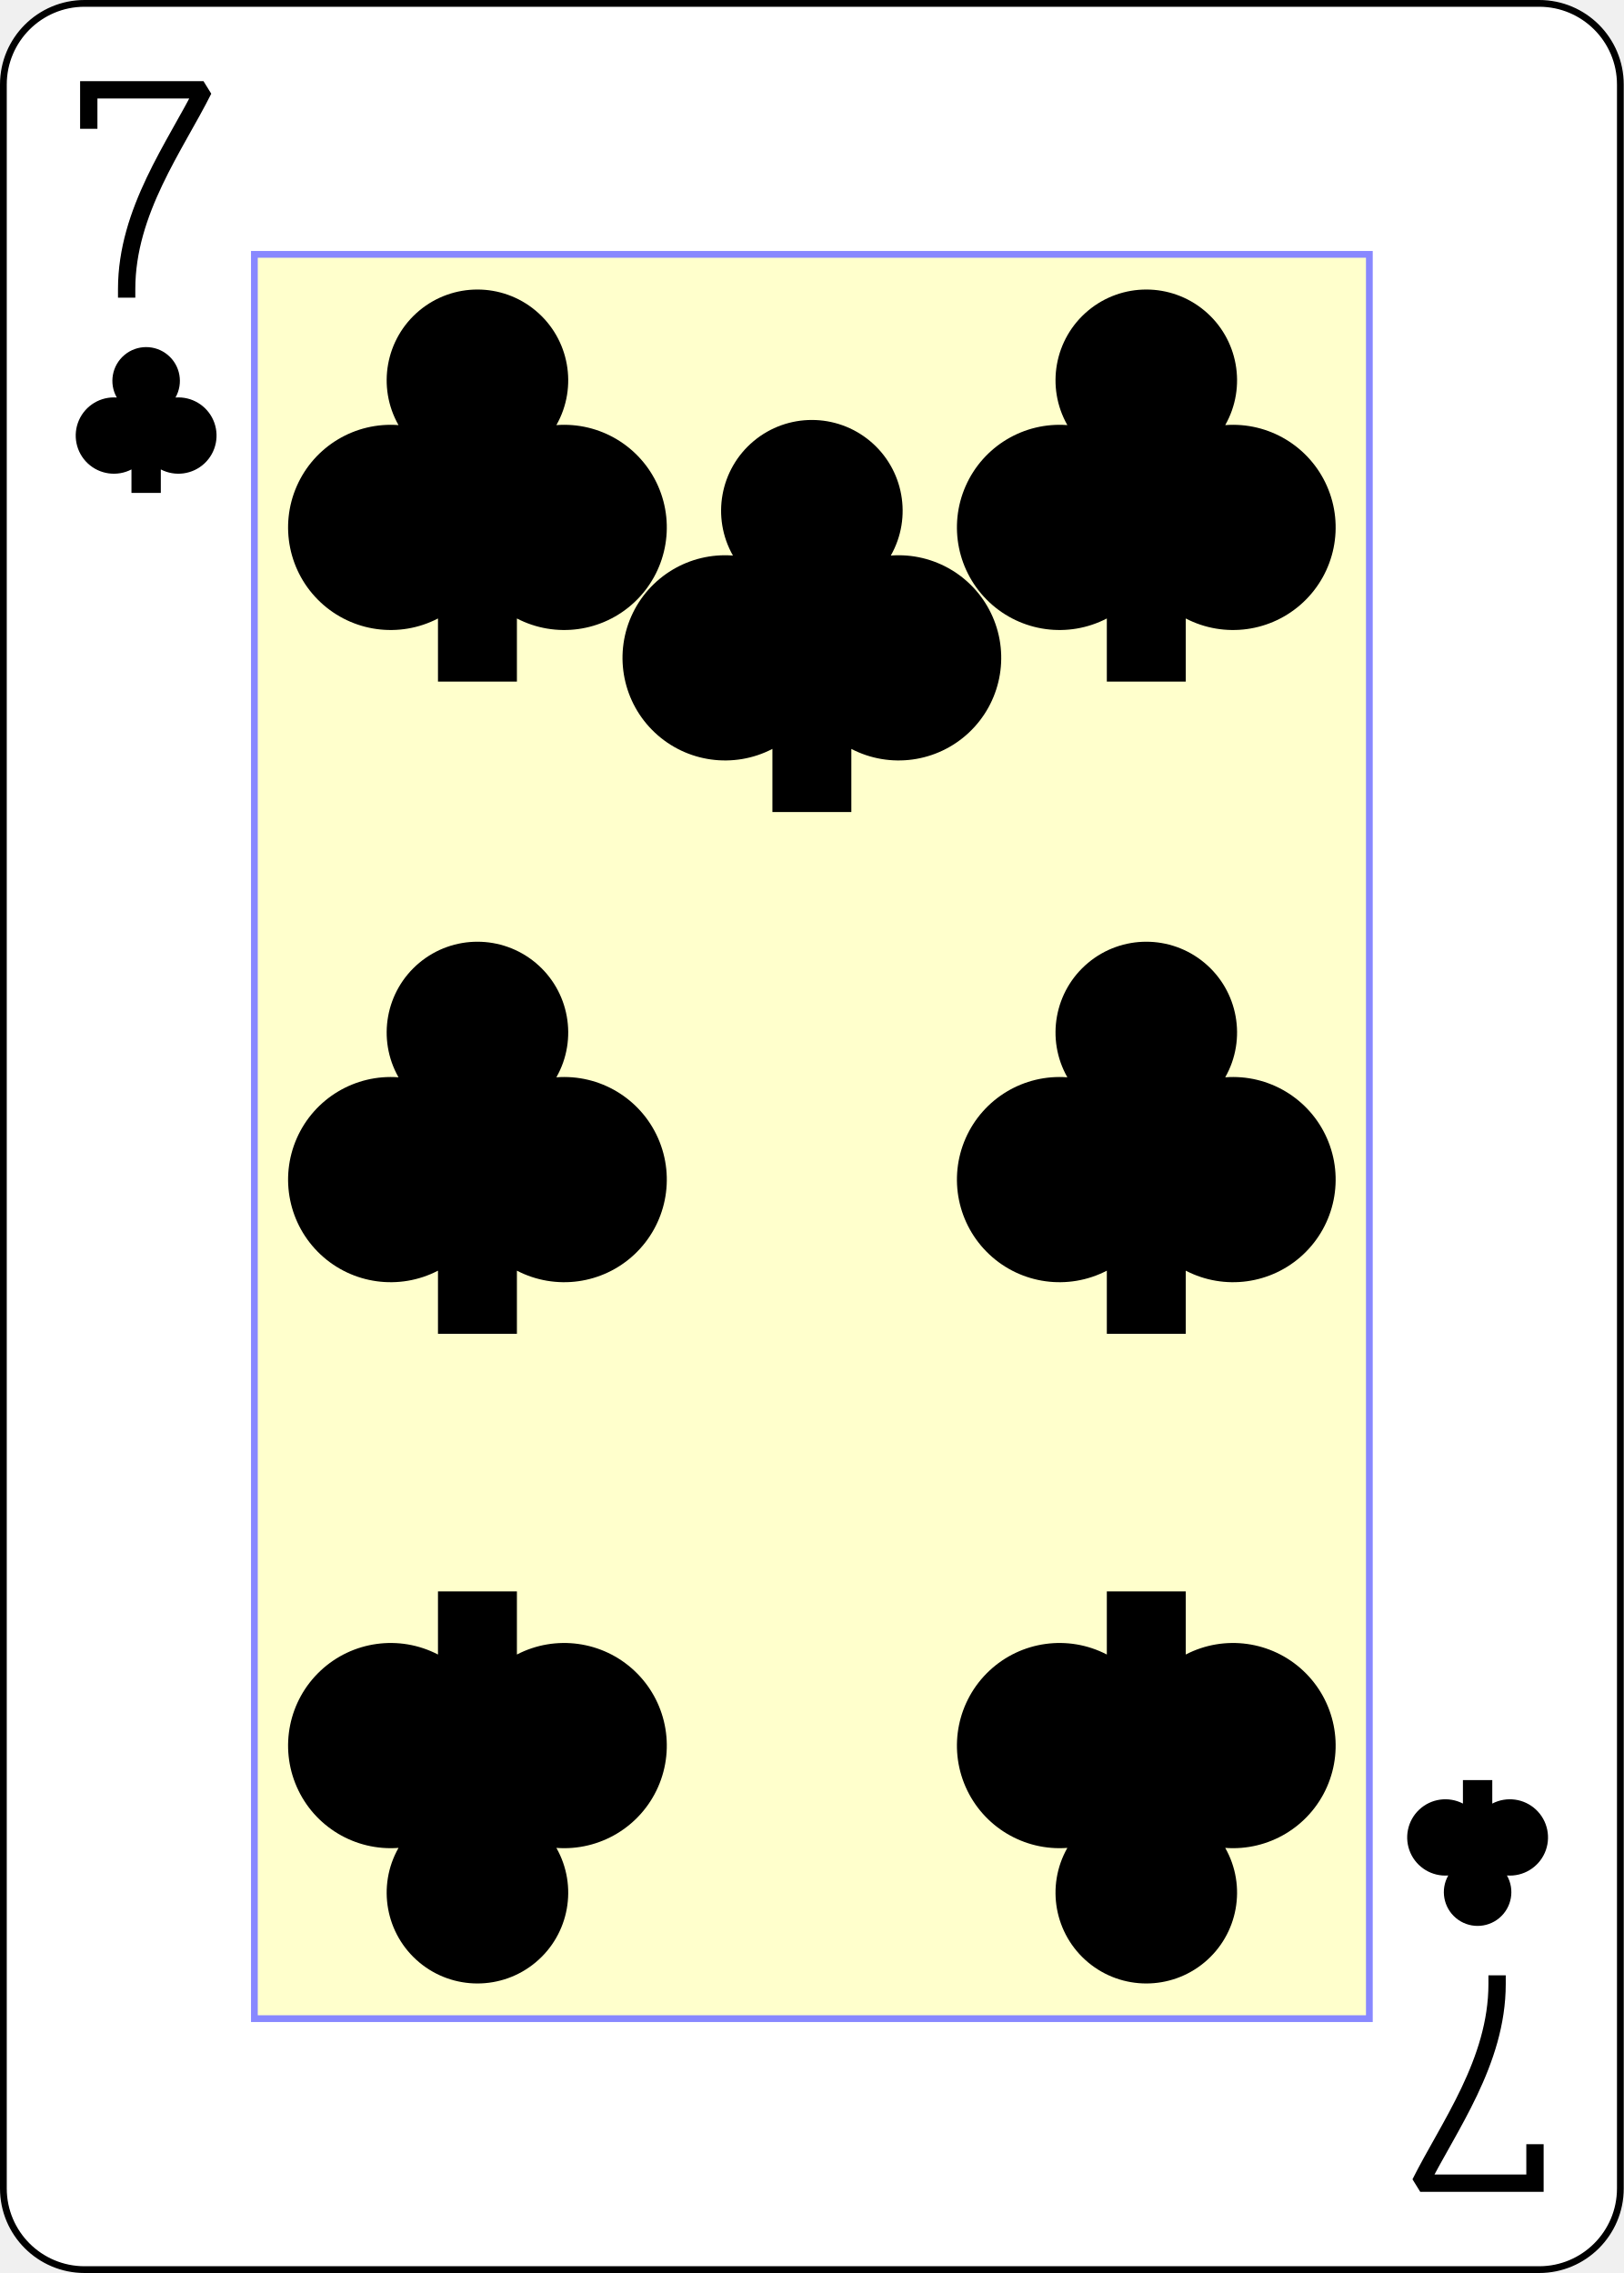
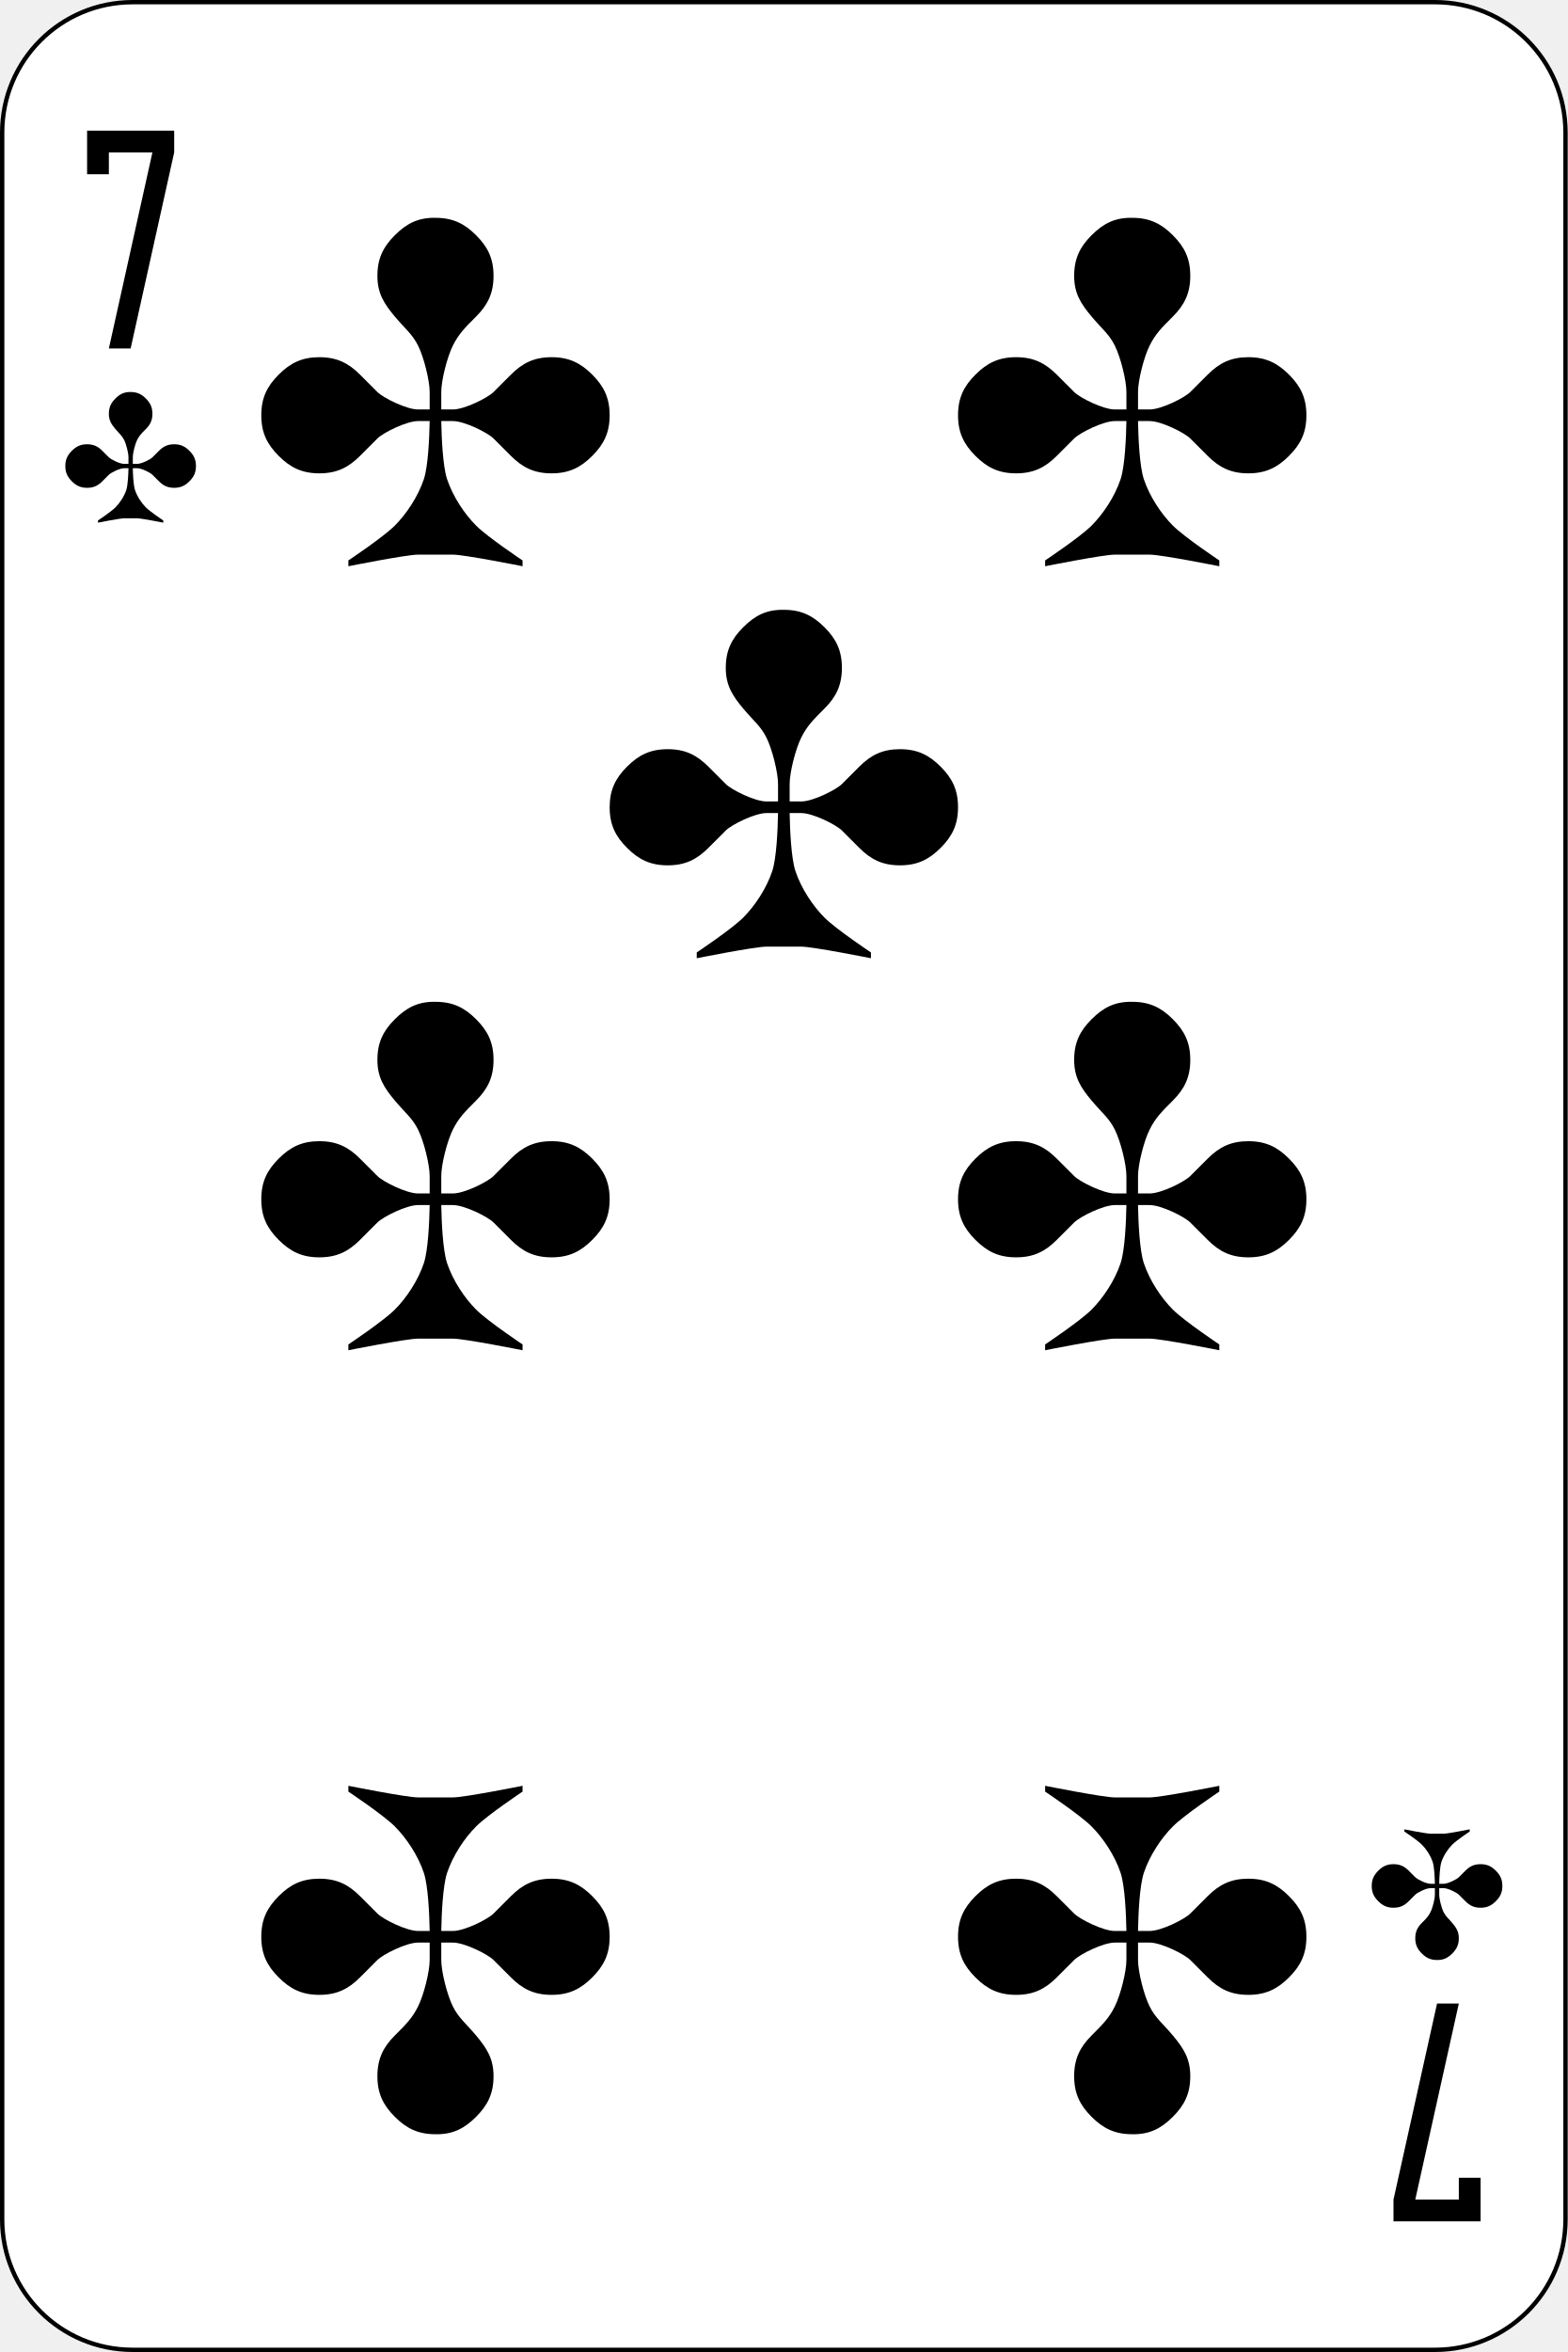
- <svg xmlns="http://www.w3.org/2000/svg" xmlns:xlink="http://www.w3.org/1999/xlink" class="card" face="7C" height="3.5in" preserveAspectRatio="none" viewBox="-120 -168 240 336" width="2.5in">
-   <symbol id="SC7" viewBox="-600 -600 1200 1200" preserveAspectRatio="xMinYMid">
-     <path d="M-100 500L100 500L100 340A260 260 0 1 0 200 -150A230 230 0 1 0 -200 -150A260 260 0 1 0 -100 340Z" fill="black" />
-   </symbol>
-   <symbol id="VC7" viewBox="-500 -500 1000 1000" preserveAspectRatio="xMinYMid">
-     <path d="M-265 -320L-265 -460L265 -460C135 -200 -90 100 -90 460" stroke="black" stroke-width="80" stroke-linecap="square" stroke-miterlimit="1.5" fill="none" />
-   </symbol>
-   <defs>
-     <rect id="XC7" width="164.8" height="260.8" x="-82.4" y="-130.4" />
-   </defs>
-   <rect width="239" height="335" x="-119.5" y="-167.5" rx="12" ry="12" fill="white" stroke="black" />
-   <use xlink:href="#XC7" stroke="#88f" fill="#FFC" />
-   <use xlink:href="#VC7" height="32" x="-114.4" y="-156" />
-   <use xlink:href="#SC7" height="26.032" x="-111.416" y="-119" />
-   <use xlink:href="#SC7" height="70" x="-84.43" y="-131.409" />
-   <use xlink:href="#SC7" height="70" x="14.43" y="-131.409" />
-   <use xlink:href="#SC7" height="70" x="-84.43" y="-35" />
-   <use xlink:href="#SC7" height="70" x="14.43" y="-35" />
-   <use xlink:href="#SC7" height="70" x="-35" y="-112.127" />
-   <g transform="rotate(180)">
-     <use xlink:href="#VC7" height="32" x="-114.4" y="-156" />
-     <use xlink:href="#SC7" height="26.032" x="-111.416" y="-119" />
-     <use xlink:href="#SC7" height="70" x="-84.43" y="-131.409" />
-     <use xlink:href="#SC7" height="70" x="14.43" y="-131.409" />
+ <svg xmlns="http://www.w3.org/2000/svg" version="1.1" width="360" height="540" id="svg2">
+   <defs id="defs32" />
+   <g transform="translate(0,-512.36)" id="g4">
+     <rect width="359" height="539" rx="29.944" x="0.5" y="512.86" id="rect6" style="fill:#ffffff;stroke:#000000" />
+     <path d="m 20,542.36 v 5 5 h 5 v -5 h 10 l -10,45 h 5 l 10,-45 v -5 H 20" id="path8" />
+     <path d="m 340,1022.36 v -5 -5 h -5 v 5 h -10 l 10,-45 h -5 l -10,45 v 5 h 20" id="path10" />
+     <path d="m 100,562.37 c -3.999,-0.082 -6.667,1.333 -9.333,4 -2.667,2.667 -4,5.333 -4,9.333 0,4 1.518,6.372 4,9.333 2.375,2.833 4,4 5.333,6.666 1.333,2.667 2.667,8 2.667,10.666 0,2.667 0,2.398 0,4 H 96 c -2.667,0 -8,-2.667 -9.333,-4 l -4,-4 c -2.667,-2.667 -5.333,-4 -9.333,-4 -4,0 -6.667,1.333 -9.333,4 -2.667,2.667 -4,5.333 -4,9.333 0,4 1.333,6.666 4,9.333 2.667,2.667 5.333,4 9.333,4 4,0 6.667,-1.333 9.333,-4 l 4,-4 c 1.333,-1.333 6.667,-4 9.333,-4 h 2.667 c -0.066,3.776 -0.346,10.37 -1.333,13.333 -1.333,4 -4,8 -6.667,10.666 -2.667,2.667 -10.667,8 -10.667,8 v 1.333 c 0,0 13.333,-2.667 16,-2.667 h 8 c 2.667,0 16,2.667 16,2.667 v -1.333 c 0,0 -8,-5.333 -10.667,-8 -2.667,-2.667 -5.333,-6.666 -6.667,-10.666 -0.988,-2.963 -1.267,-9.557 -1.333,-13.333 H 104 c 2.667,0 8,2.667 9.333,4 l 4,4 c 2.667,2.667 5.333,4 9.333,4 4,0 6.667,-1.333 9.333,-4 2.667,-2.667 4,-5.333 4,-9.333 0,-4 -1.333,-6.666 -4,-9.333 -2.667,-2.667 -5.333,-4 -9.333,-4 -4,0 -6.667,1.333 -9.333,4 l -4,4 c -1.333,1.333 -6.667,4 -9.333,4 h -2.667 c 0,-1.855 0,-1.333 0,-4 0,-2.667 1.333,-8 2.667,-10.666 1.333,-2.667 2.667,-4 5.333,-6.666 2.653,-2.653 4,-5.333 4,-9.333 0,-4 -1.333,-6.666 -4,-9.333 -2.667,-2.667 -5.333,-4 -9.333,-4" id="path12" />
+     <path d="m 260,562.37 c -3.999,-0.082 -6.667,1.333 -9.333,4 -2.667,2.667 -4,5.333 -4,9.333 0,4 1.518,6.372 4,9.333 2.375,2.833 4,4 5.333,6.666 1.333,2.667 2.667,8 2.667,10.666 0,2.667 0,2.398 0,4 H 256 c -2.667,0 -8,-2.667 -9.333,-4 l -4,-4 c -2.667,-2.667 -5.333,-4 -9.333,-4 -4,0 -6.667,1.333 -9.333,4 -2.667,2.667 -4,5.333 -4,9.333 0,4 1.333,6.666 4,9.333 2.667,2.667 5.333,4 9.333,4 4,0 6.667,-1.333 9.333,-4 l 4,-4 c 1.333,-1.333 6.667,-4 9.333,-4 h 2.667 c -0.066,3.776 -0.346,10.37 -1.333,13.333 -1.333,4 -4,8 -6.667,10.666 -2.667,2.667 -10.667,8 -10.667,8 v 1.333 c 0,0 13.333,-2.667 16,-2.667 h 8 c 2.667,0 16,2.667 16,2.667 v -1.333 c 0,0 -8,-5.333 -10.667,-8 -2.667,-2.667 -5.333,-6.666 -6.667,-10.666 -0.988,-2.963 -1.267,-9.557 -1.333,-13.333 H 264 c 2.667,0 8,2.667 9.333,4 l 4,4 c 2.667,2.667 5.333,4 9.333,4 4,0 6.667,-1.333 9.333,-4 2.667,-2.667 4,-5.333 4,-9.333 0,-4 -1.333,-6.666 -4,-9.333 -2.667,-2.667 -5.333,-4 -9.333,-4 -4,0 -6.667,1.333 -9.333,4 l -4,4 c -1.333,1.333 -6.667,4 -9.333,4 h -2.667 c 0,-1.855 0,-1.333 0,-4 0,-2.667 1.333,-8 2.667,-10.666 1.333,-2.667 2.667,-4 5.333,-6.666 2.653,-2.653 4,-5.333 4,-9.333 0,-4 -1.333,-6.666 -4,-9.333 -2.667,-2.667 -5.333,-4 -9.333,-4" id="path14" />
+     <path d="m 100,742.37 c -3.999,-0.082 -6.667,1.333 -9.333,4 -2.667,2.667 -4,5.333 -4,9.333 0,4 1.518,6.372 4,9.333 2.375,2.833 4,4 5.333,6.666 1.333,2.667 2.667,8 2.667,10.666 0,2.667 0,2.398 0,4 H 96 c -2.667,0 -8,-2.667 -9.333,-4 l -4,-4 c -2.667,-2.667 -5.333,-4 -9.333,-4 -4,0 -6.667,1.333 -9.333,4 -2.667,2.667 -4,5.333 -4,9.333 0,4 1.333,6.666 4,9.333 2.667,2.667 5.333,4 9.333,4 4,0 6.667,-1.333 9.333,-4 l 4,-4 c 1.333,-1.333 6.667,-4 9.333,-4 h 2.667 c -0.066,3.776 -0.346,10.37 -1.333,13.333 -1.333,4 -4,8 -6.667,10.666 -2.667,2.667 -10.667,8 -10.667,8 v 1.333 c 0,0 13.333,-2.667 16,-2.667 h 8 c 2.667,0 16,2.667 16,2.667 v -1.333 c 0,0 -8,-5.333 -10.667,-8 -2.667,-2.667 -5.333,-6.666 -6.667,-10.666 -0.988,-2.963 -1.267,-9.557 -1.333,-13.333 H 104 c 2.667,0 8,2.667 9.333,4 l 4,4 c 2.667,2.667 5.333,4 9.333,4 4,0 6.667,-1.333 9.333,-4 2.667,-2.667 4,-5.333 4,-9.333 0,-4 -1.333,-6.666 -4,-9.333 -2.667,-2.667 -5.333,-4 -9.333,-4 -4,0 -6.667,1.333 -9.333,4 l -4,4 c -1.333,1.333 -6.667,4 -9.333,4 h -2.667 c 0,-1.855 0,-1.333 0,-4 0,-2.667 1.333,-8 2.667,-10.666 1.333,-2.667 2.667,-4 5.333,-6.666 2.653,-2.653 4,-5.333 4,-9.333 0,-4 -1.333,-6.666 -4,-9.333 -2.667,-2.667 -5.333,-4 -9.333,-4" id="path16" />
+     <path d="m 260,742.37 c -3.999,-0.082 -6.667,1.333 -9.333,4 -2.667,2.667 -4,5.333 -4,9.333 0,4 1.518,6.372 4,9.333 2.375,2.833 4,4 5.333,6.666 1.333,2.667 2.667,8 2.667,10.666 0,2.667 0,2.398 0,4 H 256 c -2.667,0 -8,-2.667 -9.333,-4 l -4,-4 c -2.667,-2.667 -5.333,-4 -9.333,-4 -4,0 -6.667,1.333 -9.333,4 -2.667,2.667 -4,5.333 -4,9.333 0,4 1.333,6.666 4,9.333 2.667,2.667 5.333,4 9.333,4 4,0 6.667,-1.333 9.333,-4 l 4,-4 c 1.333,-1.333 6.667,-4 9.333,-4 h 2.667 c -0.066,3.776 -0.346,10.37 -1.333,13.333 -1.333,4 -4,8 -6.667,10.666 -2.667,2.667 -10.667,8 -10.667,8 v 1.333 c 0,0 13.333,-2.667 16,-2.667 h 8 c 2.667,0 16,2.667 16,2.667 v -1.333 c 0,0 -8,-5.333 -10.667,-8 -2.667,-2.667 -5.333,-6.666 -6.667,-10.666 -0.988,-2.963 -1.267,-9.557 -1.333,-13.333 H 264 c 2.667,0 8,2.667 9.333,4 l 4,4 c 2.667,2.667 5.333,4 9.333,4 4,0 6.667,-1.333 9.333,-4 2.667,-2.667 4,-5.333 4,-9.333 0,-4 -1.333,-6.666 -4,-9.333 -2.667,-2.667 -5.333,-4 -9.333,-4 -4,0 -6.667,1.333 -9.333,4 l -4,4 c -1.333,1.333 -6.667,4 -9.333,4 h -2.667 c 0,-1.855 0,-1.333 0,-4 0,-2.667 1.333,-8 2.667,-10.666 1.333,-2.667 2.667,-4 5.333,-6.666 2.653,-2.653 4,-5.333 4,-9.333 0,-4 -1.333,-6.666 -4,-9.333 -2.667,-2.667 -5.333,-4 -9.333,-4" id="path18" />
+     <path d="m 180,652.37 c -3.999,-0.082 -6.667,1.333 -9.333,4 -2.667,2.667 -4,5.333 -4,9.333 0,4 1.518,6.372 4,9.333 2.375,2.833 4,4 5.333,6.666 1.333,2.667 2.667,8 2.667,10.666 0,2.667 0,2.398 0,4 H 176 c -2.667,0 -8,-2.667 -9.333,-4 l -4,-4 c -2.667,-2.667 -5.333,-4 -9.333,-4 -4,0 -6.667,1.333 -9.333,4 -2.667,2.667 -4,5.333 -4,9.333 0,4 1.333,6.666 4,9.333 2.667,2.667 5.333,4 9.333,4 4,0 6.667,-1.333 9.333,-4 l 4,-4 c 1.333,-1.333 6.667,-4 9.333,-4 h 2.667 c -0.066,3.776 -0.346,10.37 -1.333,13.333 -1.333,4 -4,8 -6.667,10.666 -2.667,2.667 -10.667,8 -10.667,8 v 1.333 c 0,0 13.333,-2.667 16,-2.667 h 8 c 2.667,0 16,2.667 16,2.667 v -1.333 c 0,0 -8,-5.333 -10.667,-8 -2.667,-2.667 -5.333,-6.666 -6.667,-10.666 -0.988,-2.963 -1.267,-9.557 -1.333,-13.333 H 184 c 2.667,0 8,2.667 9.333,4 l 4,4 c 2.667,2.667 5.333,4 9.333,4 4,0 6.667,-1.333 9.333,-4 2.667,-2.667 4,-5.333 4,-9.333 0,-4 -1.333,-6.666 -4,-9.333 -2.667,-2.667 -5.333,-4 -9.333,-4 -4,0 -6.667,1.333 -9.333,4 l -4,4 c -1.333,1.333 -6.667,4 -9.333,4 h -2.667 c 0,-1.855 0,-1.333 0,-4 0,-2.667 1.333,-8 2.667,-10.666 1.333,-2.667 2.667,-4 5.333,-6.666 2.653,-2.653 4,-5.333 4,-9.333 0,-4 -1.333,-6.666 -4,-9.333 -2.667,-2.667 -5.333,-4 -9.333,-4" id="path20" />
+     <path d="m 260,1002.36 c 3.999,0.081 6.667,-1.333 9.333,-4 2.667,-2.667 4,-5.333 4,-9.333 0,-4 -1.518,-6.372 -4,-9.333 -2.375,-2.833 -4,-4 -5.333,-6.666 -1.333,-2.667 -2.667,-8 -2.667,-10.666 0,-2.667 0,-2.398 0,-4 H 264 c 2.667,0 8,2.667 9.333,4 l 4,4 c 2.667,2.667 5.333,4 9.333,4 4,0 6.667,-1.333 9.333,-4 2.667,-2.667 4,-5.333 4,-9.333 0,-4 -1.333,-6.666 -4,-9.333 -2.667,-2.667 -5.333,-4 -9.333,-4 -4,0 -6.667,1.333 -9.333,4 l -4,4 c -1.333,1.333 -6.667,4 -9.333,4 h -2.667 c 0.066,-3.776 0.346,-10.37 1.333,-13.333 1.333,-4 4,-8 6.667,-10.666 2.667,-2.667 10.667,-8 10.667,-8 v -1.333 c 0,0 -13.333,2.667 -16,2.667 h -8 c -2.667,0 -16,-2.667 -16,-2.667 v 1.333 c 0,0 8,5.333 10.667,8 2.667,2.667 5.333,6.666 6.667,10.666 0.988,2.963 1.267,9.557 1.333,13.333 H 256 c -2.667,0 -8,-2.667 -9.333,-4 l -4,-4 c -2.667,-2.667 -5.333,-4 -9.333,-4 -4,0 -6.667,1.333 -9.333,4 -2.667,2.667 -4,5.333 -4,9.333 0,4 1.333,6.666 4,9.333 2.667,2.667 5.333,4 9.333,4 4,0 6.667,-1.333 9.333,-4 l 4,-4 c 1.333,-1.333 6.667,-4 9.333,-4 h 2.667 c 0,1.855 0,1.333 0,4 0,2.667 -1.333,8 -2.667,10.666 -1.333,2.667 -2.667,4 -5.333,6.666 -2.653,2.653 -4,5.333 -4,9.333 0,4 1.333,6.666 4,9.333 2.667,2.667 5.333,4 9.333,4" id="path22" />
+     <path d="m 100,1002.36 c 3.999,0.081 6.667,-1.333 9.333,-4 2.667,-2.667 4,-5.333 4,-9.333 0,-4 -1.518,-6.372 -4,-9.333 -2.375,-2.833 -4,-4 -5.333,-6.666 -1.333,-2.667 -2.667,-8 -2.667,-10.666 0,-2.667 0,-2.398 0,-4 H 104 c 2.667,0 8,2.667 9.333,4 l 4,4 c 2.667,2.667 5.333,4 9.333,4 4,0 6.667,-1.333 9.333,-4 2.667,-2.667 4,-5.333 4,-9.333 0,-4 -1.333,-6.666 -4,-9.333 -2.667,-2.667 -5.333,-4 -9.333,-4 -4,0 -6.667,1.333 -9.333,4 l -4,4 c -1.333,1.333 -6.667,4 -9.333,4 h -2.667 c 0.066,-3.776 0.346,-10.37 1.333,-13.333 1.333,-4 4,-8 6.667,-10.666 2.667,-2.667 10.667,-8 10.667,-8 v -1.333 c 0,0 -13.333,2.667 -16,2.667 h -8 c -2.667,0 -16,-2.667 -16,-2.667 v 1.333 c 0,0 8,5.333 10.667,8 2.667,2.667 5.333,6.666 6.667,10.666 0.988,2.963 1.267,9.557 1.333,13.333 H 96 c -2.667,0 -8,-2.667 -9.333,-4 l -4,-4 c -2.667,-2.667 -5.333,-4 -9.333,-4 -4,0 -6.667,1.333 -9.333,4 -2.667,2.667 -4,5.333 -4,9.333 0,4 1.333,6.666 4,9.333 2.667,2.667 5.333,4 9.333,4 4,0 6.667,-1.333 9.333,-4 l 4,-4 c 1.333,-1.333 6.667,-4 9.333,-4 h 2.667 c 0,1.855 0,1.333 0,4 0,2.667 -1.333,8 -2.667,10.666 -1.333,2.667 -2.667,4 -5.333,6.666 -2.653,2.653 -4,5.333 -4,9.333 0,4 1.333,6.666 4,9.333 2.667,2.667 5.333,4 9.333,4" id="path24" />
+     <path d="m 30,602.36 c -1.5,-0.031 -2.5,0.5 -3.5,1.5 -1,1 -1.5,2 -1.5,3.5 0,1.5 0.569,2.39 1.5,3.5 0.891,1.063 1.5,1.5 2,2.5 0.5,1 1,3 1,4 0,1 0,0.899 0,1.5 h -1 c -1,0 -3,-1 -3.5,-1.5 l -1.5,-1.5 c -1,-1 -2,-1.5 -3.5,-1.5 -1.5,0 -2.5,0.5 -3.5,1.5 -1,1 -1.5,2 -1.5,3.5 0,1.5 0.5,2.5 1.5,3.5 1,1 2,1.5 3.5,1.5 1.5,0 2.5,-0.5 3.5,-1.5 l 1.5,-1.5 c 0.5,-0.5 2.5,-1.5 3.5,-1.5 h 1 c -0.025,1.416 -0.13,3.889 -0.5,5 -0.5,1.5 -1.5,3 -2.5,4 -1,1 -4,3 -4,3 v 0.5 c 0,0 5,-1 6,-1 h 3 c 1,0 6,1 6,1 v -0.5 c 0,0 -3,-2 -4,-3 -1,-1 -2,-2.5 -2.5,-4 -0.37,-1.111 -0.475,-3.584 -0.5,-5 h 1 c 1,0 3,1 3.5,1.5 l 1.5,1.5 c 1,1 2,1.5 3.5,1.5 1.5,0 2.5,-0.5 3.5,-1.5 1,-1 1.5,-2 1.5,-3.5 0,-1.5 -0.5,-2.5 -1.5,-3.5 -1,-1 -2,-1.5 -3.5,-1.5 -1.5,0 -2.5,0.5 -3.5,1.5 l -1.5,1.5 c -0.5,0.5 -2.5,1.5 -3.5,1.5 h -1 c 0,-0.696 0,-0.5 0,-1.5 0,-1 0.5,-3 1,-4 0.5,-1 1,-1.5 2,-2.5 0.995,-0.995 1.5,-2 1.5,-3.5 0,-1.5 -0.5,-2.5 -1.5,-3.5 -1,-1 -2,-1.5 -3.5,-1.5" id="path26" />
+     <path d="m 330,962.36 c 1.5,0.031 2.5,-0.5 3.5,-1.5 1,-1 1.5,-2 1.5,-3.5 0,-1.5 -0.569,-2.39 -1.5,-3.5 -0.891,-1.063 -1.5,-1.5 -2,-2.5 -0.5,-1 -1,-3 -1,-4 0,-1 0,-0.899 0,-1.5 h 1 c 1,0 3,1 3.5,1.5 l 1.5,1.5 c 1,1 2,1.5 3.5,1.5 1.5,0 2.5,-0.5 3.5,-1.5 1,-1 1.5,-2 1.5,-3.5 0,-1.5 -0.5,-2.5 -1.5,-3.5 -1,-1 -2,-1.5 -3.5,-1.5 -1.5,0 -2.5,0.5 -3.5,1.5 l -1.5,1.5 c -0.5,0.5 -2.5,1.5 -3.5,1.5 h -1 c 0.025,-1.416 0.13,-3.889 0.5,-5 0.5,-1.5 1.5,-3 2.5,-4 1,-1 4,-3 4,-3 v -0.5 c 0,0 -5,1 -6,1 h -3 c -1,0 -6,-1 -6,-1 v 0.5 c 0,0 3,2 4,3 1,1 2,2.5 2.5,4 0.37,1.111 0.475,3.584 0.5,5 h -1 c -1,0 -3,-1 -3.5,-1.5 l -1.5,-1.5 c -1,-1 -2,-1.5 -3.5,-1.5 -1.5,0 -2.5,0.5 -3.5,1.5 -1,1 -1.5,2 -1.5,3.5 0,1.5 0.5,2.5 1.5,3.5 1,1 2,1.5 3.5,1.5 1.5,0 2.5,-0.5 3.5,-1.5 l 1.5,-1.5 c 0.5,-0.5 2.5,-1.5 3.5,-1.5 h 1 c 0,0.696 0,0.5 0,1.5 0,1 -0.5,3 -1,4 -0.5,1 -1,1.5 -2,2.5 -0.995,0.995 -1.5,2 -1.5,3.5 0,1.5 0.5,2.5 1.5,3.5 1,1 2,1.5 3.5,1.5" id="path28" />
  </g>
</svg>
